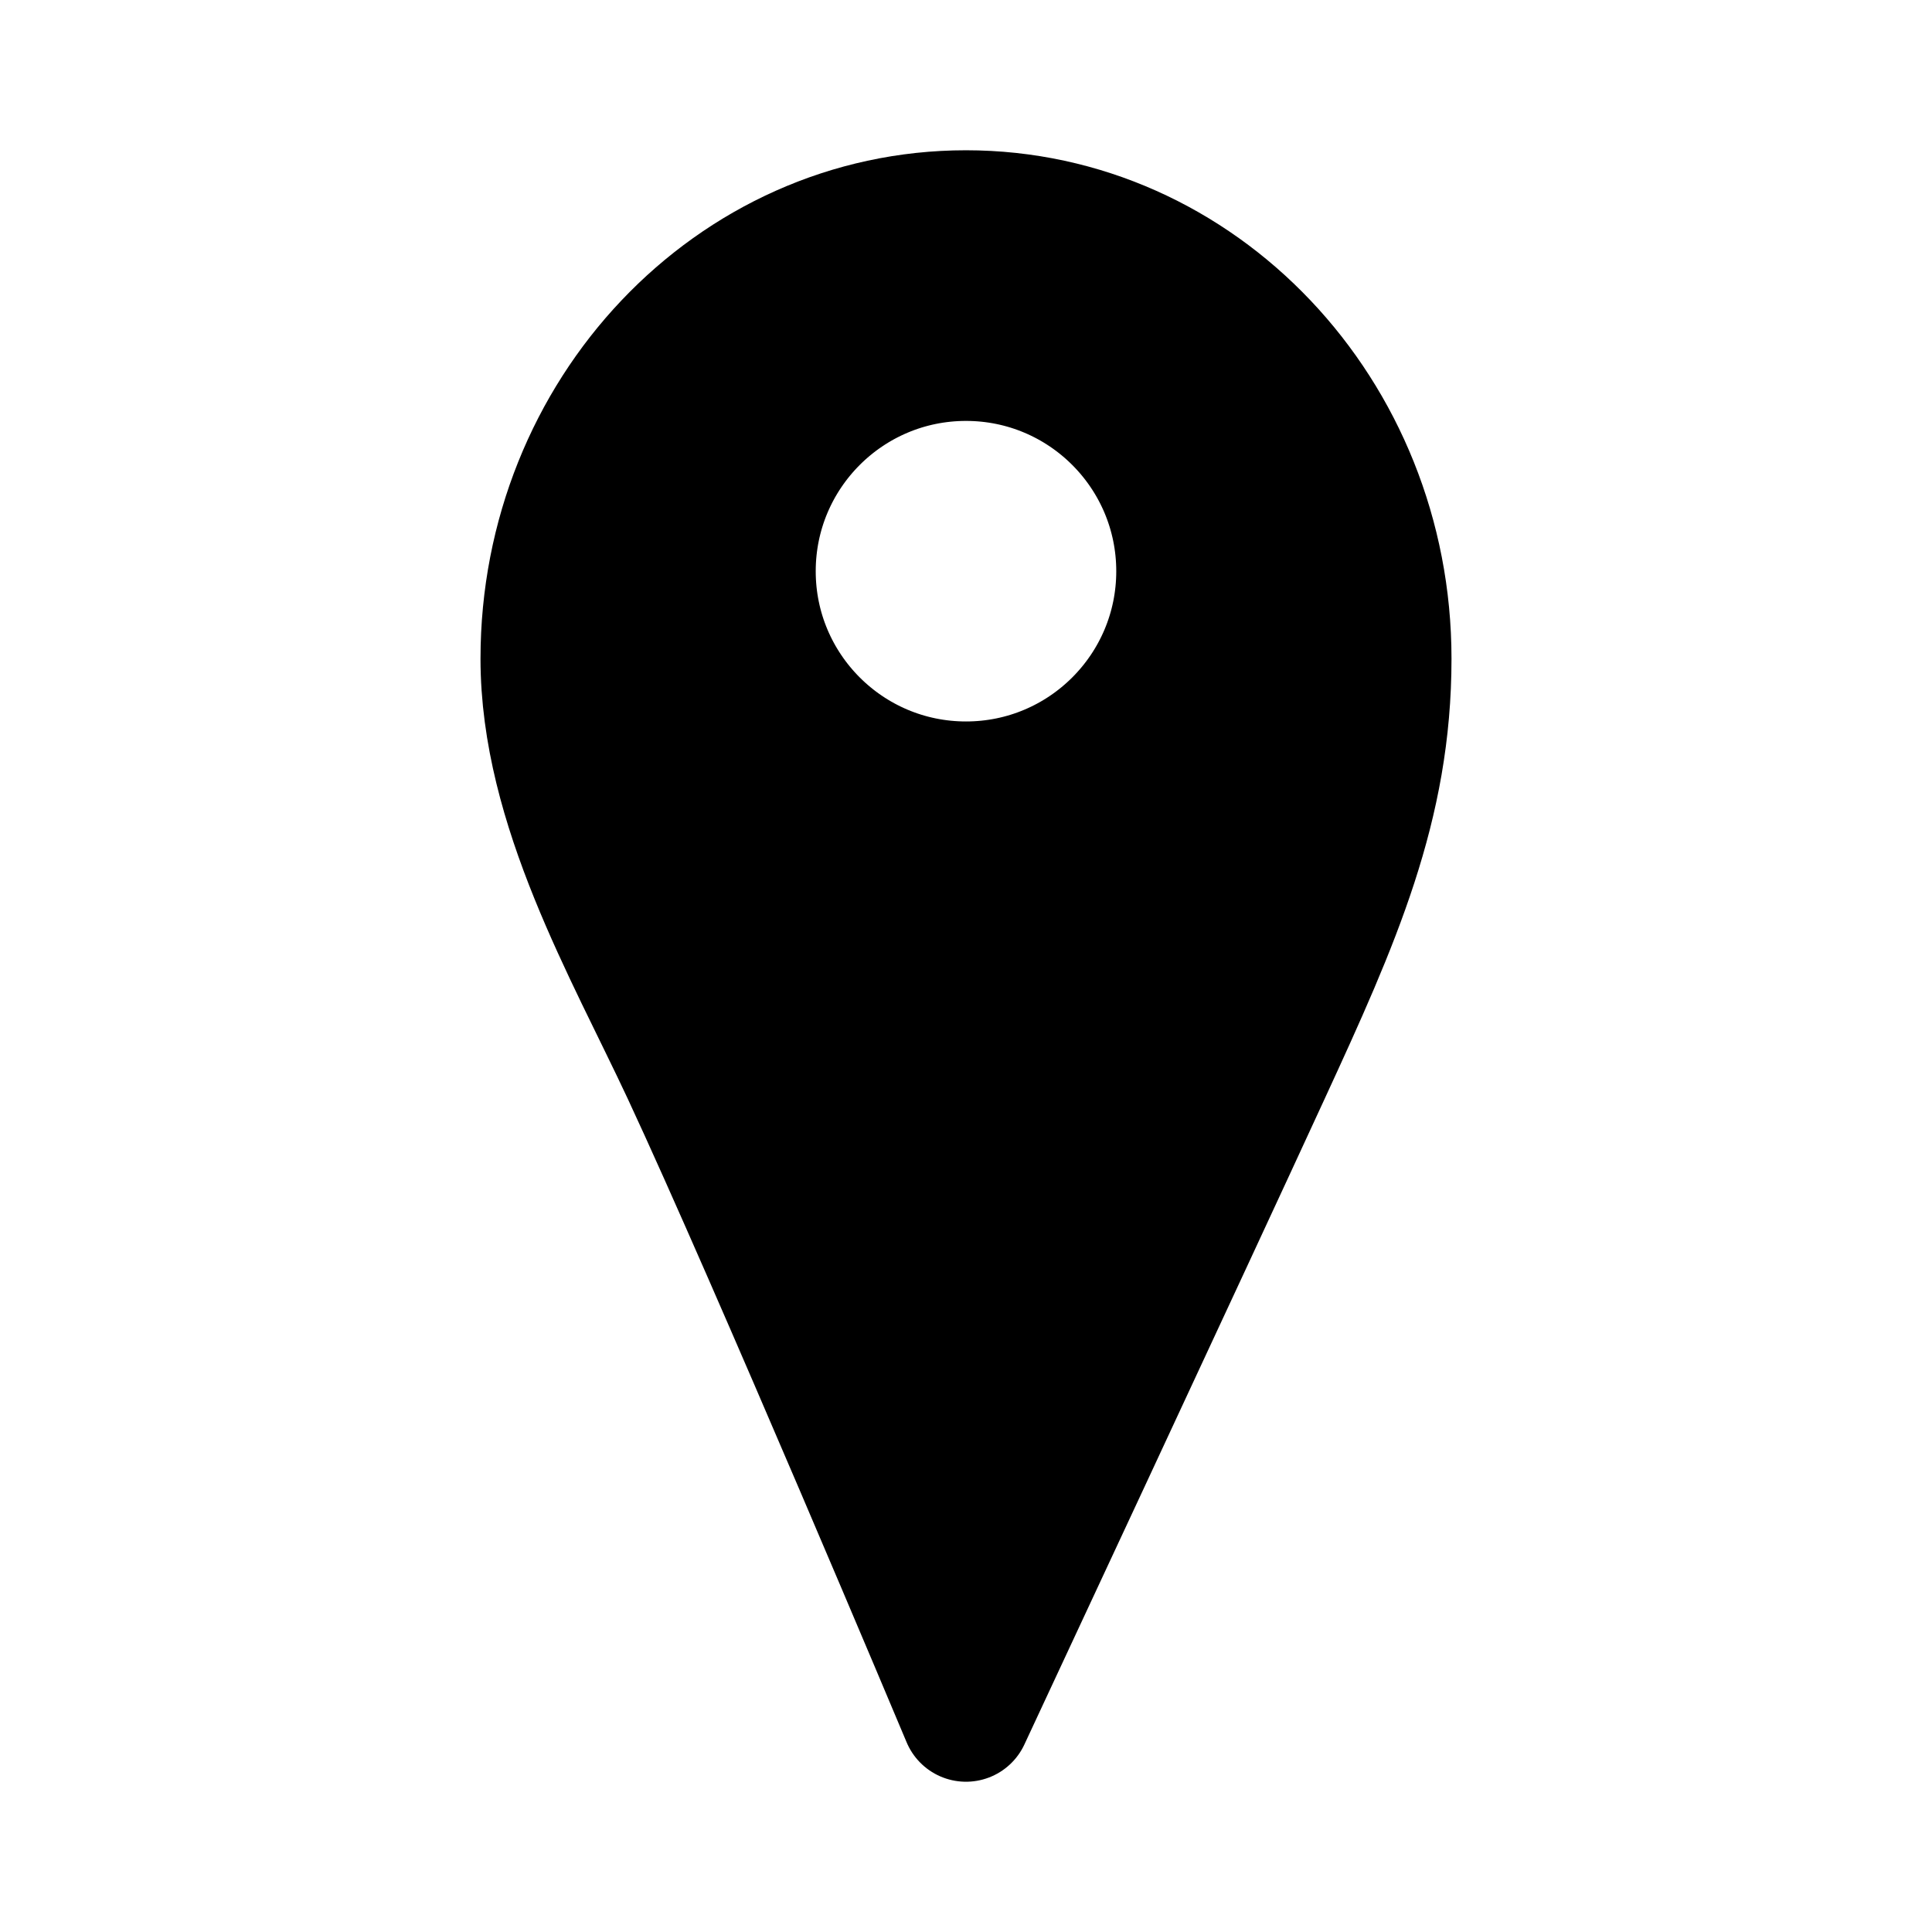
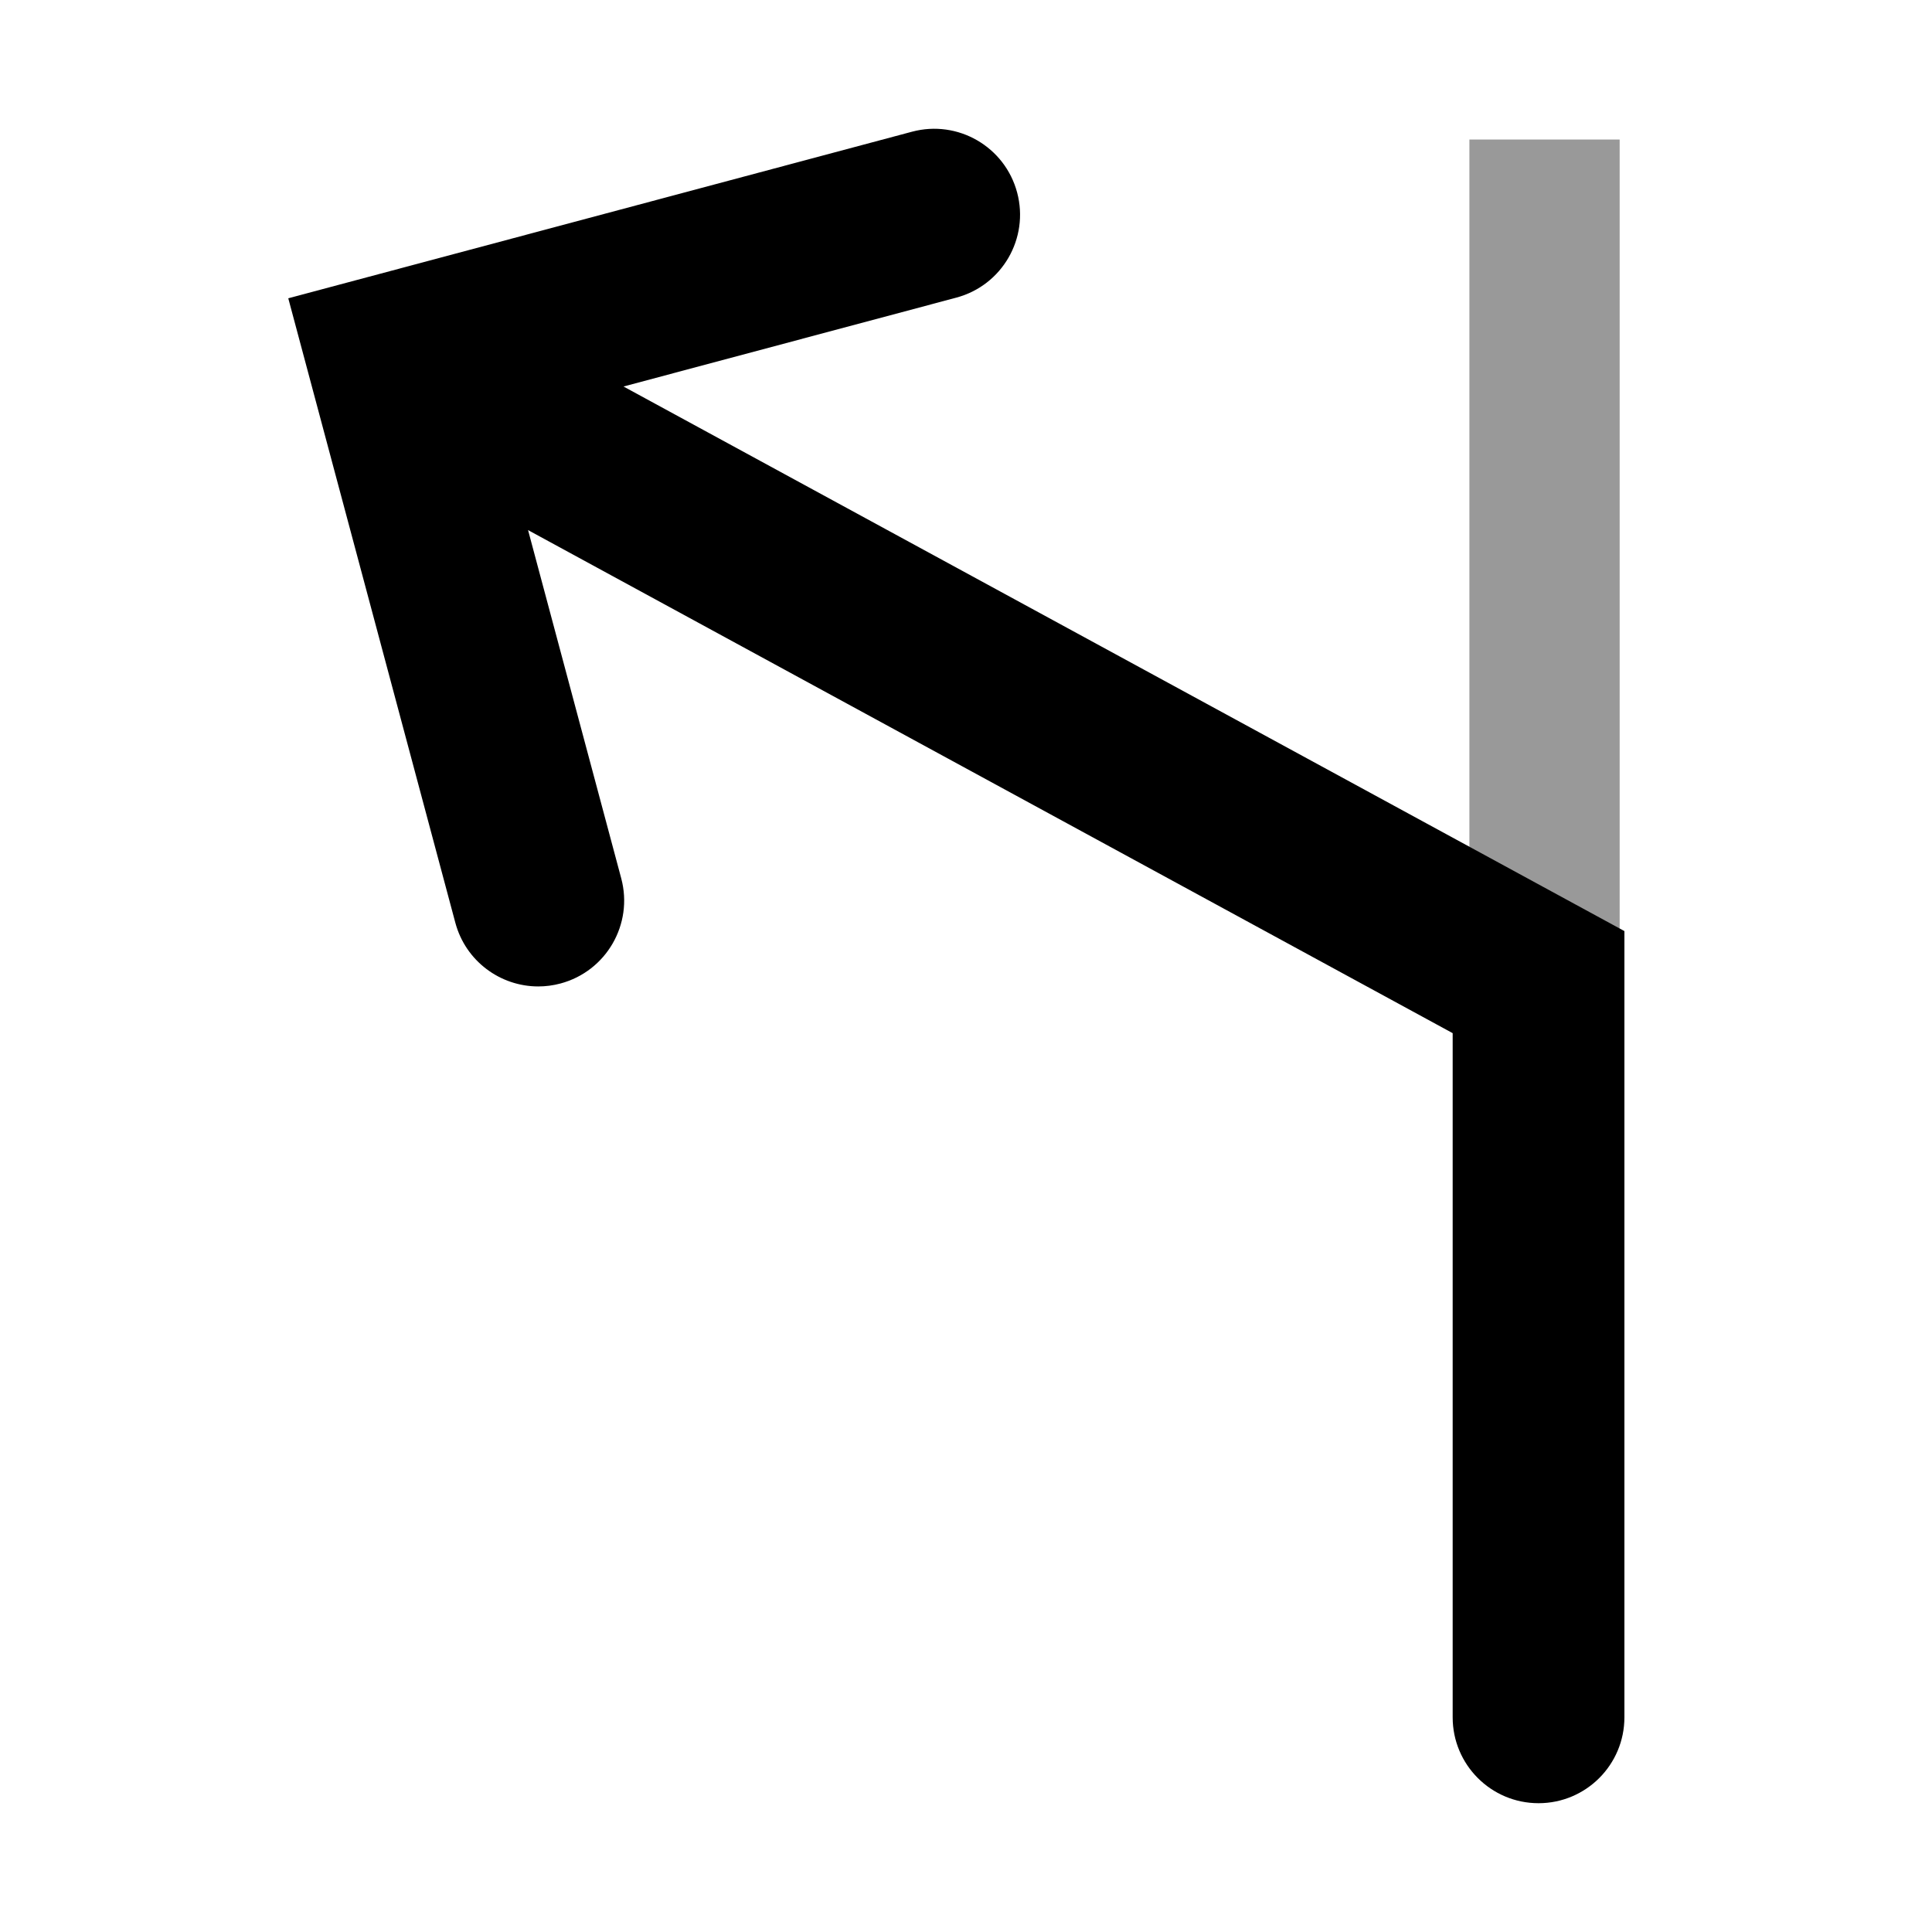
<svg xmlns="http://www.w3.org/2000/svg" version="1.1" id="Layer_1" x="0px" y="0px" width="180px" height="180px" viewBox="0 0 180 180" enable-background="new 0 0 180 180" xml:space="preserve">
-   <path stroke="#000000" stroke-width="12" stroke-linecap="round" stroke-linejoin="round" stroke-miterlimit="10" d="M89.999,20  c-21.676,0-39.232,18.527-39.232,41.366c0,13.698,7.834,27.077,13.137,38.425C72.091,117.347,89.999,160,89.999,160  s20.783-44.523,28-60.209c6.523-14.152,11.234-24.727,11.234-38.425C129.233,38.527,111.677,20,89.999,20z M89.999,73.217  c-11.041,0-20-8.955-20-19.997c0-11.047,8.959-20.004,20-20.004c11.043,0,20,8.957,20,20.004  C109.999,64.264,101.042,73.217,89.999,73.217z" />
+   <g>
+     <g>
+       <g opacity="0.4">
+         <rect x="136.9" y="13" width="14" height="141" />
+       </g>
+     </g>
+     <path d="M58.091,36.01l31.008-8.281c4.269-1.14,6.805-5.524,5.665-9.793c-1.141-4.269-5.521-6.808-9.794-5.665l-58.112,15.52   l15.565,58.178c0.957,3.576,4.189,5.935,7.723,5.935c0.684,0,1.38-0.088,2.072-0.274c4.269-1.142,6.803-5.527,5.661-9.795   l-8.681-32.447l86.144,46.869V160c0,4.418,3.582,8,8,8s8-3.582,8-8V86.746L58.091,36.01z" />
+   </g>
</svg>
